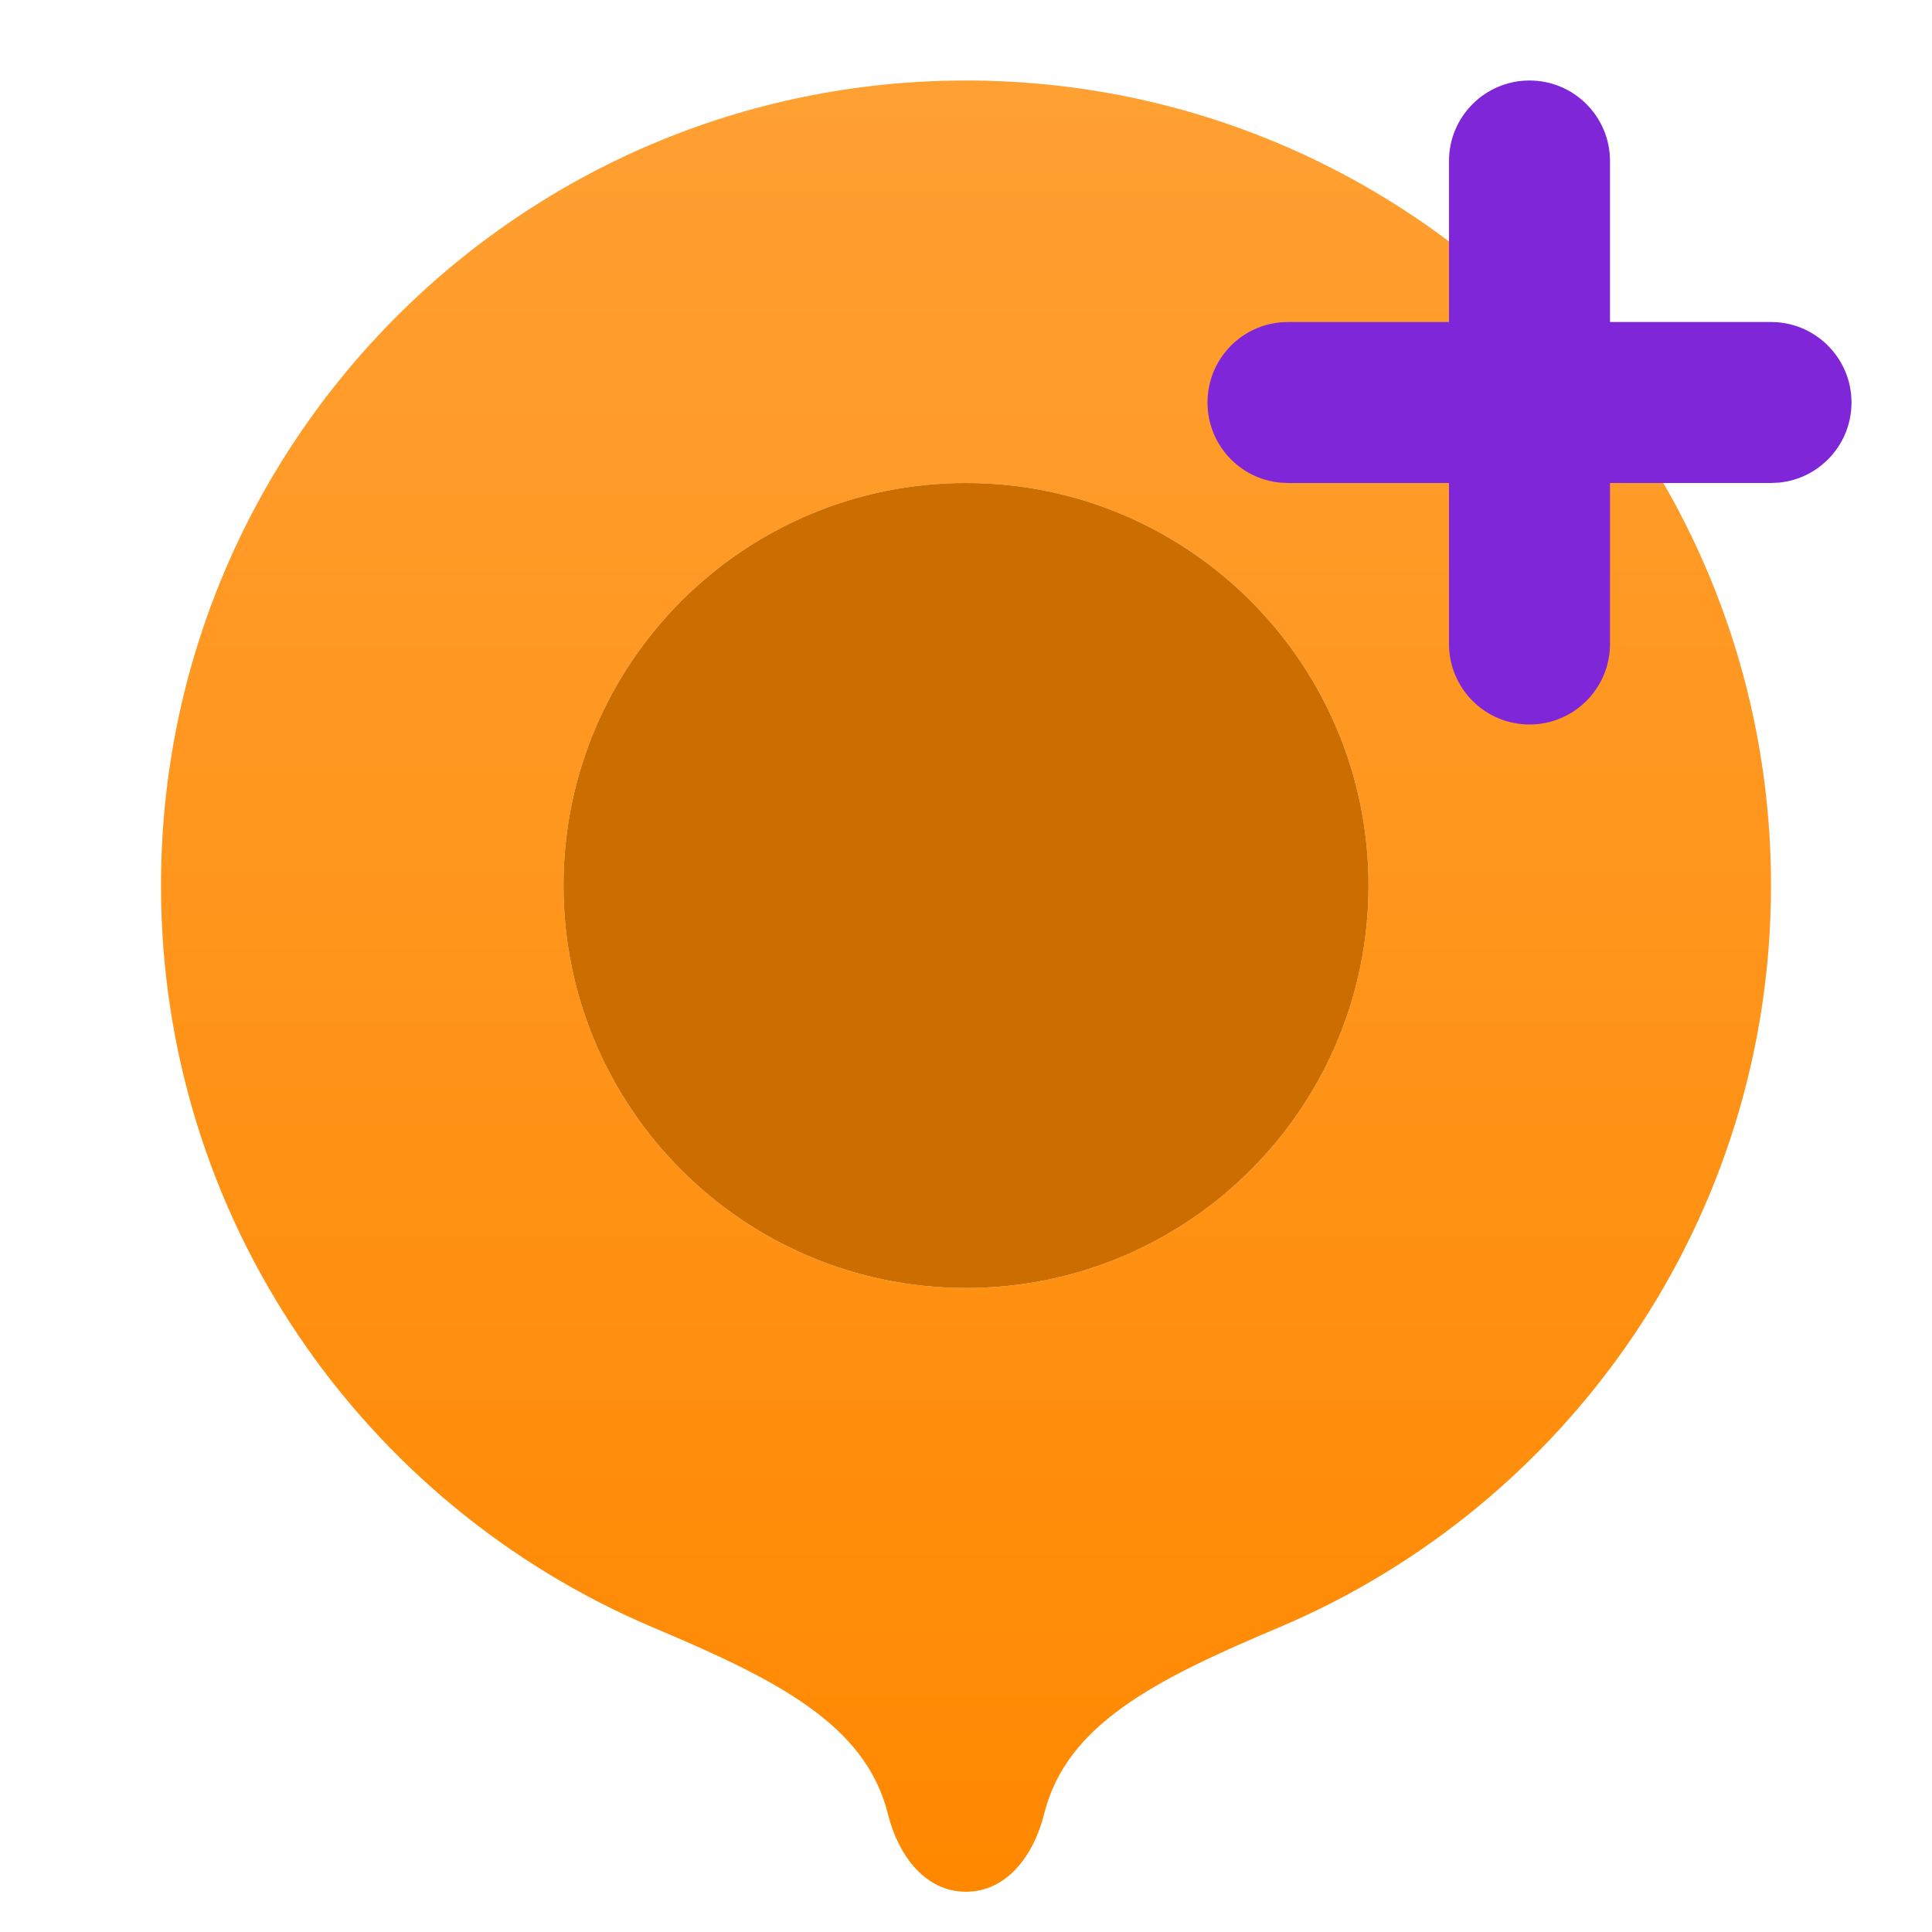
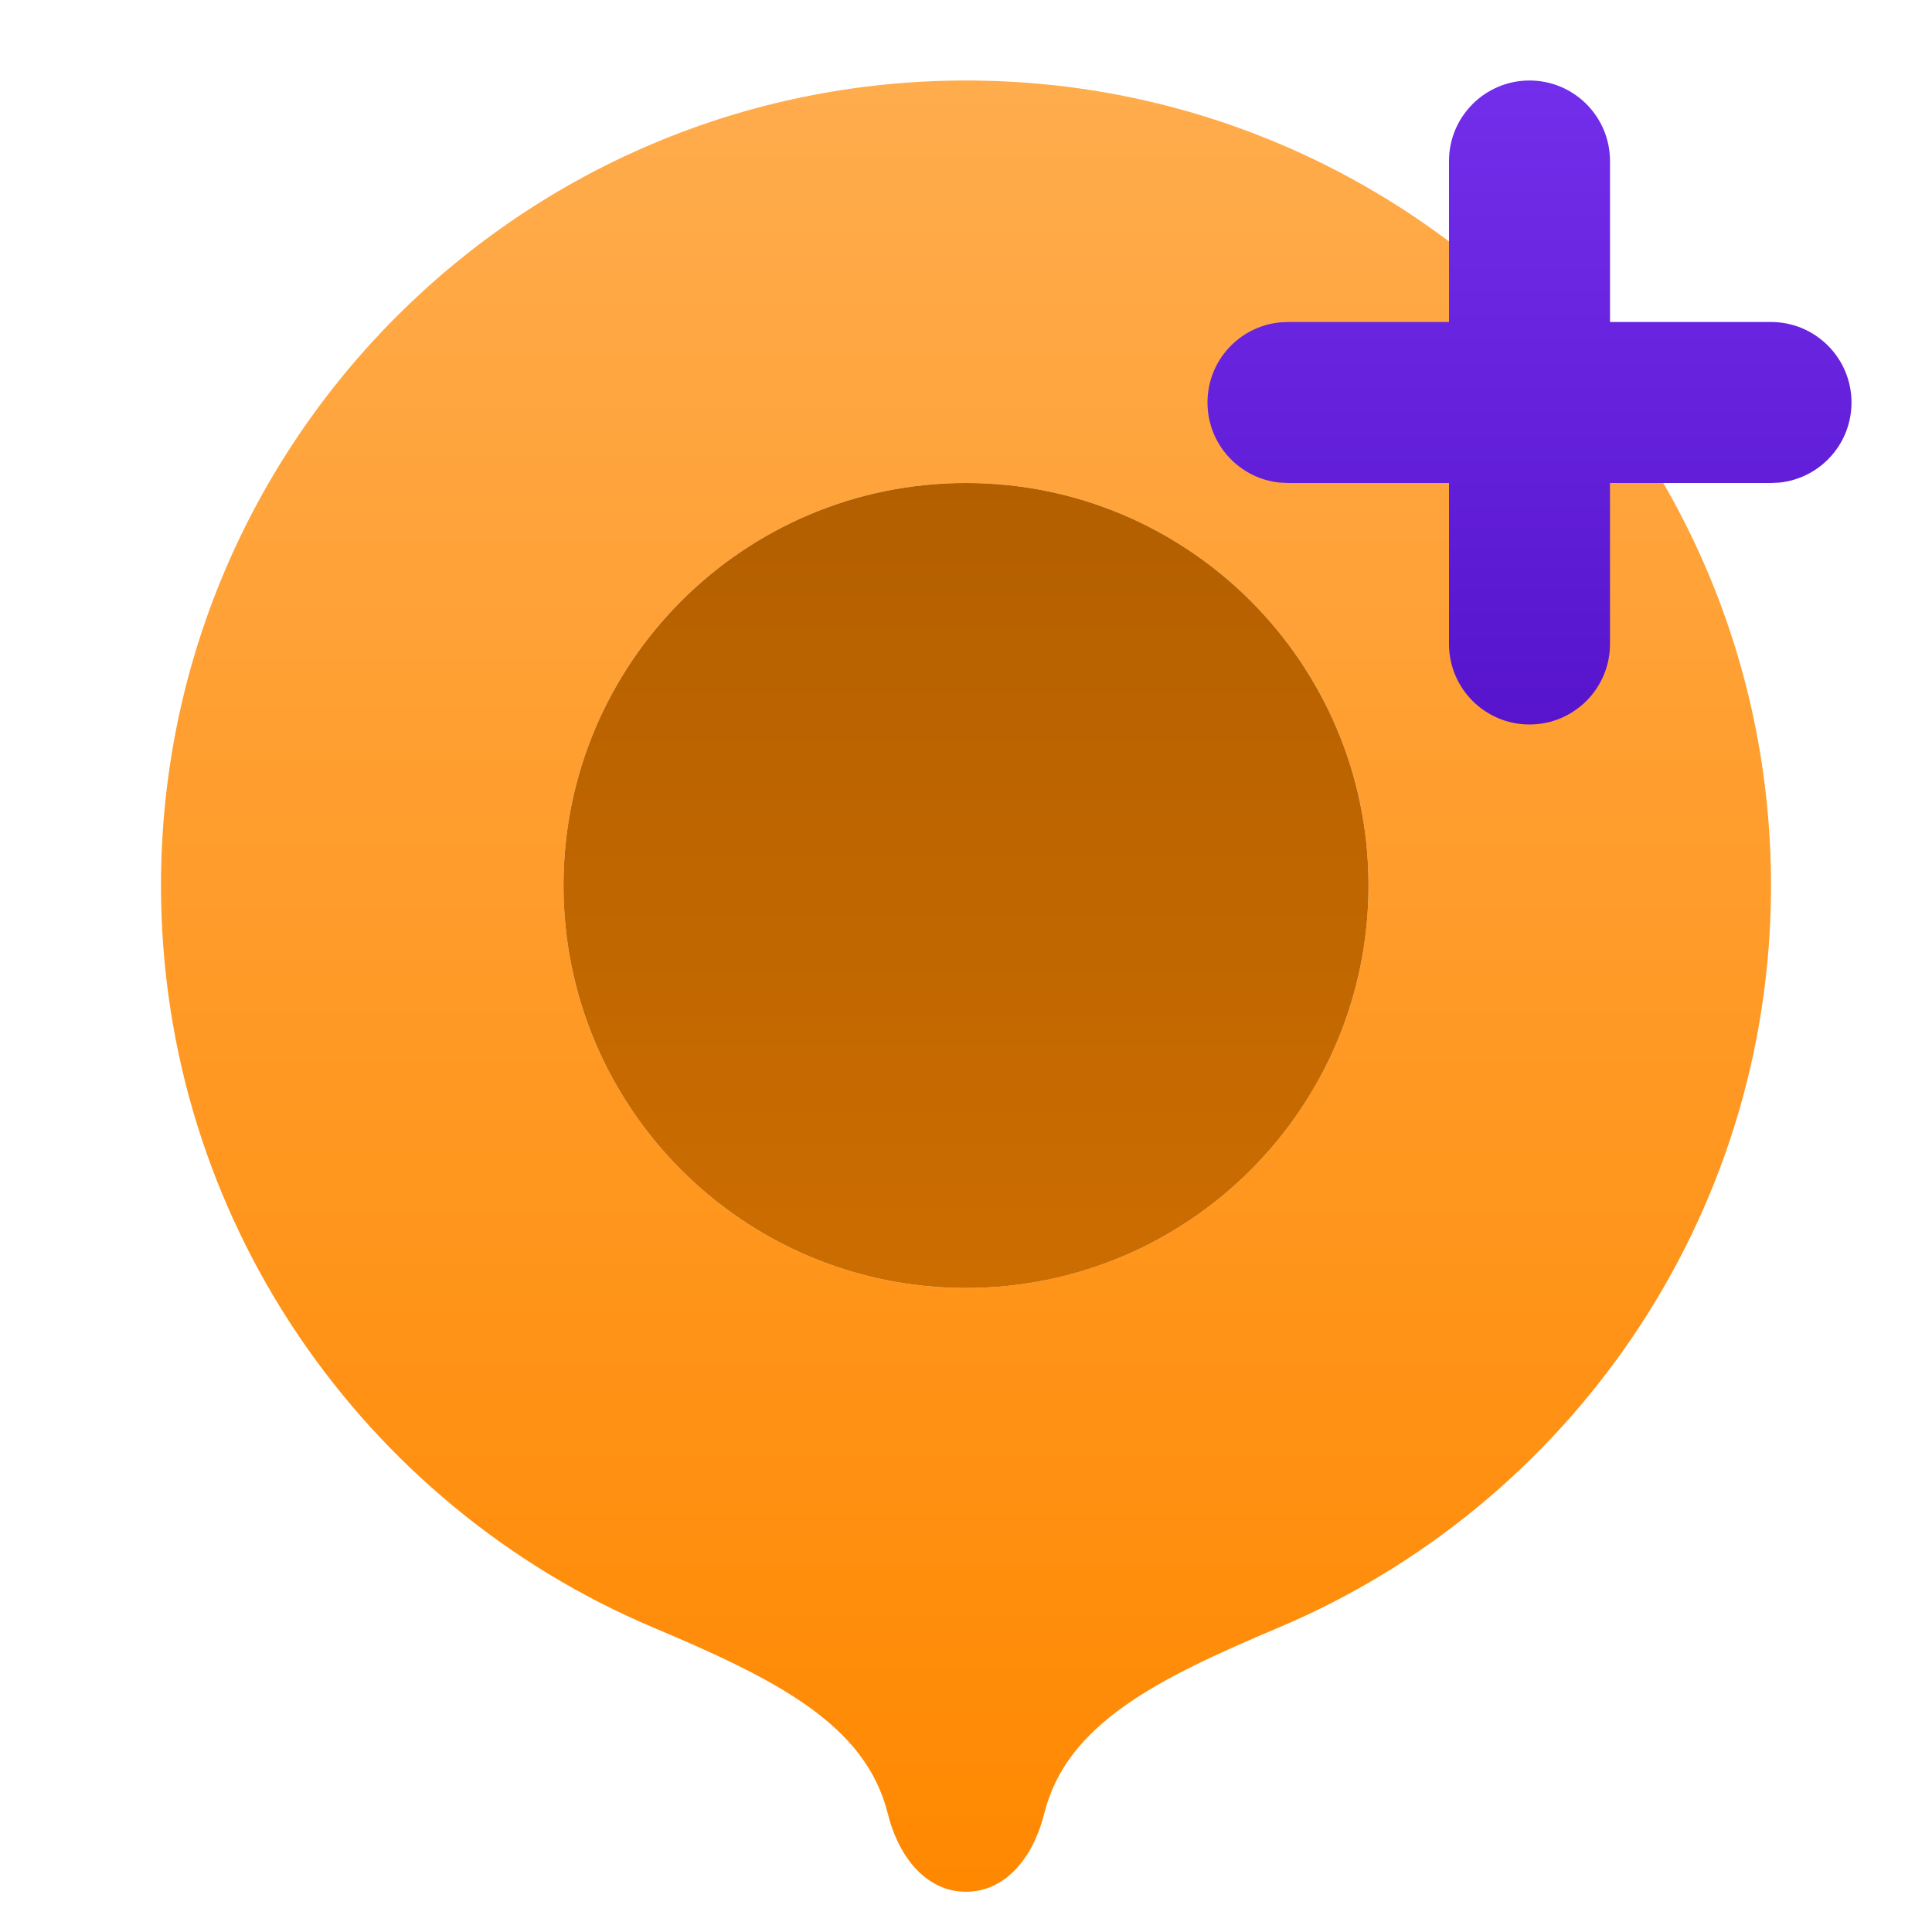
<svg xmlns="http://www.w3.org/2000/svg" width="24" height="24" viewBox="0 0 24 24" fill="none">
  <path fill-rule="evenodd" clip-rule="evenodd" d="M2 11C2 5.477 6.477 1 12 1C17.523 1 22 5.477 22 11C22 15.143 19.48 18.698 15.889 20.216C14.361 20.861 13.25 21.417 12.972 22.528C12.833 23.083 12.486 23.5 12 23.5C11.514 23.5 11.167 23.083 11.028 22.528C10.75 21.417 9.639 20.861 8.111 20.216C4.52 18.698 2 15.143 2 11ZM12 16C14.761 16 17 13.761 17 11C17 8.239 14.761 6 12 6C9.239 6 7 8.239 7 11C7 13.761 9.239 16 12 16Z" fill="url(#paint0_linear_9_8004)" />
-   <path d="M17 11C17 13.761 14.761 16 12 16C9.239 16 7 13.761 7 11C7 8.239 9.239 6 12 6C14.761 6 17 8.239 17 11Z" fill="#CC6D00" />
-   <path d="M19 1C19.552 1 20 1.448 20 2V4H22C22.552 4 23 4.448 23 5C23 5.518 22.607 5.944 22.102 5.995L22 6H20V8C20 8.552 19.552 9 19 9C18.448 9 18 8.552 18 8V6H16L15.898 5.995C15.393 5.944 15 5.518 15 5C15 4.482 15.393 4.056 15.898 4.005L16 4H18V2C18 1.448 18.448 1 19 1Z" fill="#8026D9" />
+   <path d="M17 11C17 13.761 14.761 16 12 16C9.239 16 7 13.761 7 11C7 8.239 9.239 6 12 6C14.761 6 17 8.239 17 11Z" fill="url(#paint1_linear_9_8004)" />
+   <path d="M19 1C19.552 1 20 1.448 20 2V4H22C22.552 4 23 4.448 23 5C23 5.518 22.607 5.944 22.102 5.995L22 6H20V8C20 8.552 19.552 9 19 9C18.448 9 18 8.552 18 8V6H16L15.898 5.995C15.393 5.944 15 5.518 15 5C15 4.482 15.393 4.056 15.898 4.005L16 4H18V2C18 1.448 18.448 1 19 1Z" fill="url(#paint2_linear_9_8004)" />
  <defs>
    <linearGradient id="paint0_linear_9_8004" x1="12" y1="1" x2="12" y2="23.5" gradientUnits="userSpaceOnUse">
-       <stop stop-color="#FFA033" />
+       <stop stop-color="#FFAC4D" />
      <stop offset="1" stop-color="#FF8800" />
+     </linearGradient>
+     <linearGradient id="paint1_linear_9_8004" x1="12" y1="6" x2="12" y2="16" gradientUnits="userSpaceOnUse">
+       <stop stop-color="#B35F00" />
+       <stop offset="1" stop-color="#CC6D00" />
+     </linearGradient>
+     <linearGradient id="paint2_linear_9_8004" x1="19" y1="1" x2="19" y2="9" gradientUnits="userSpaceOnUse">
+       <stop stop-color="#732EEB" />
+       <stop offset="1" stop-color="#5714CC" />
    </linearGradient>
  </defs>
</svg>
